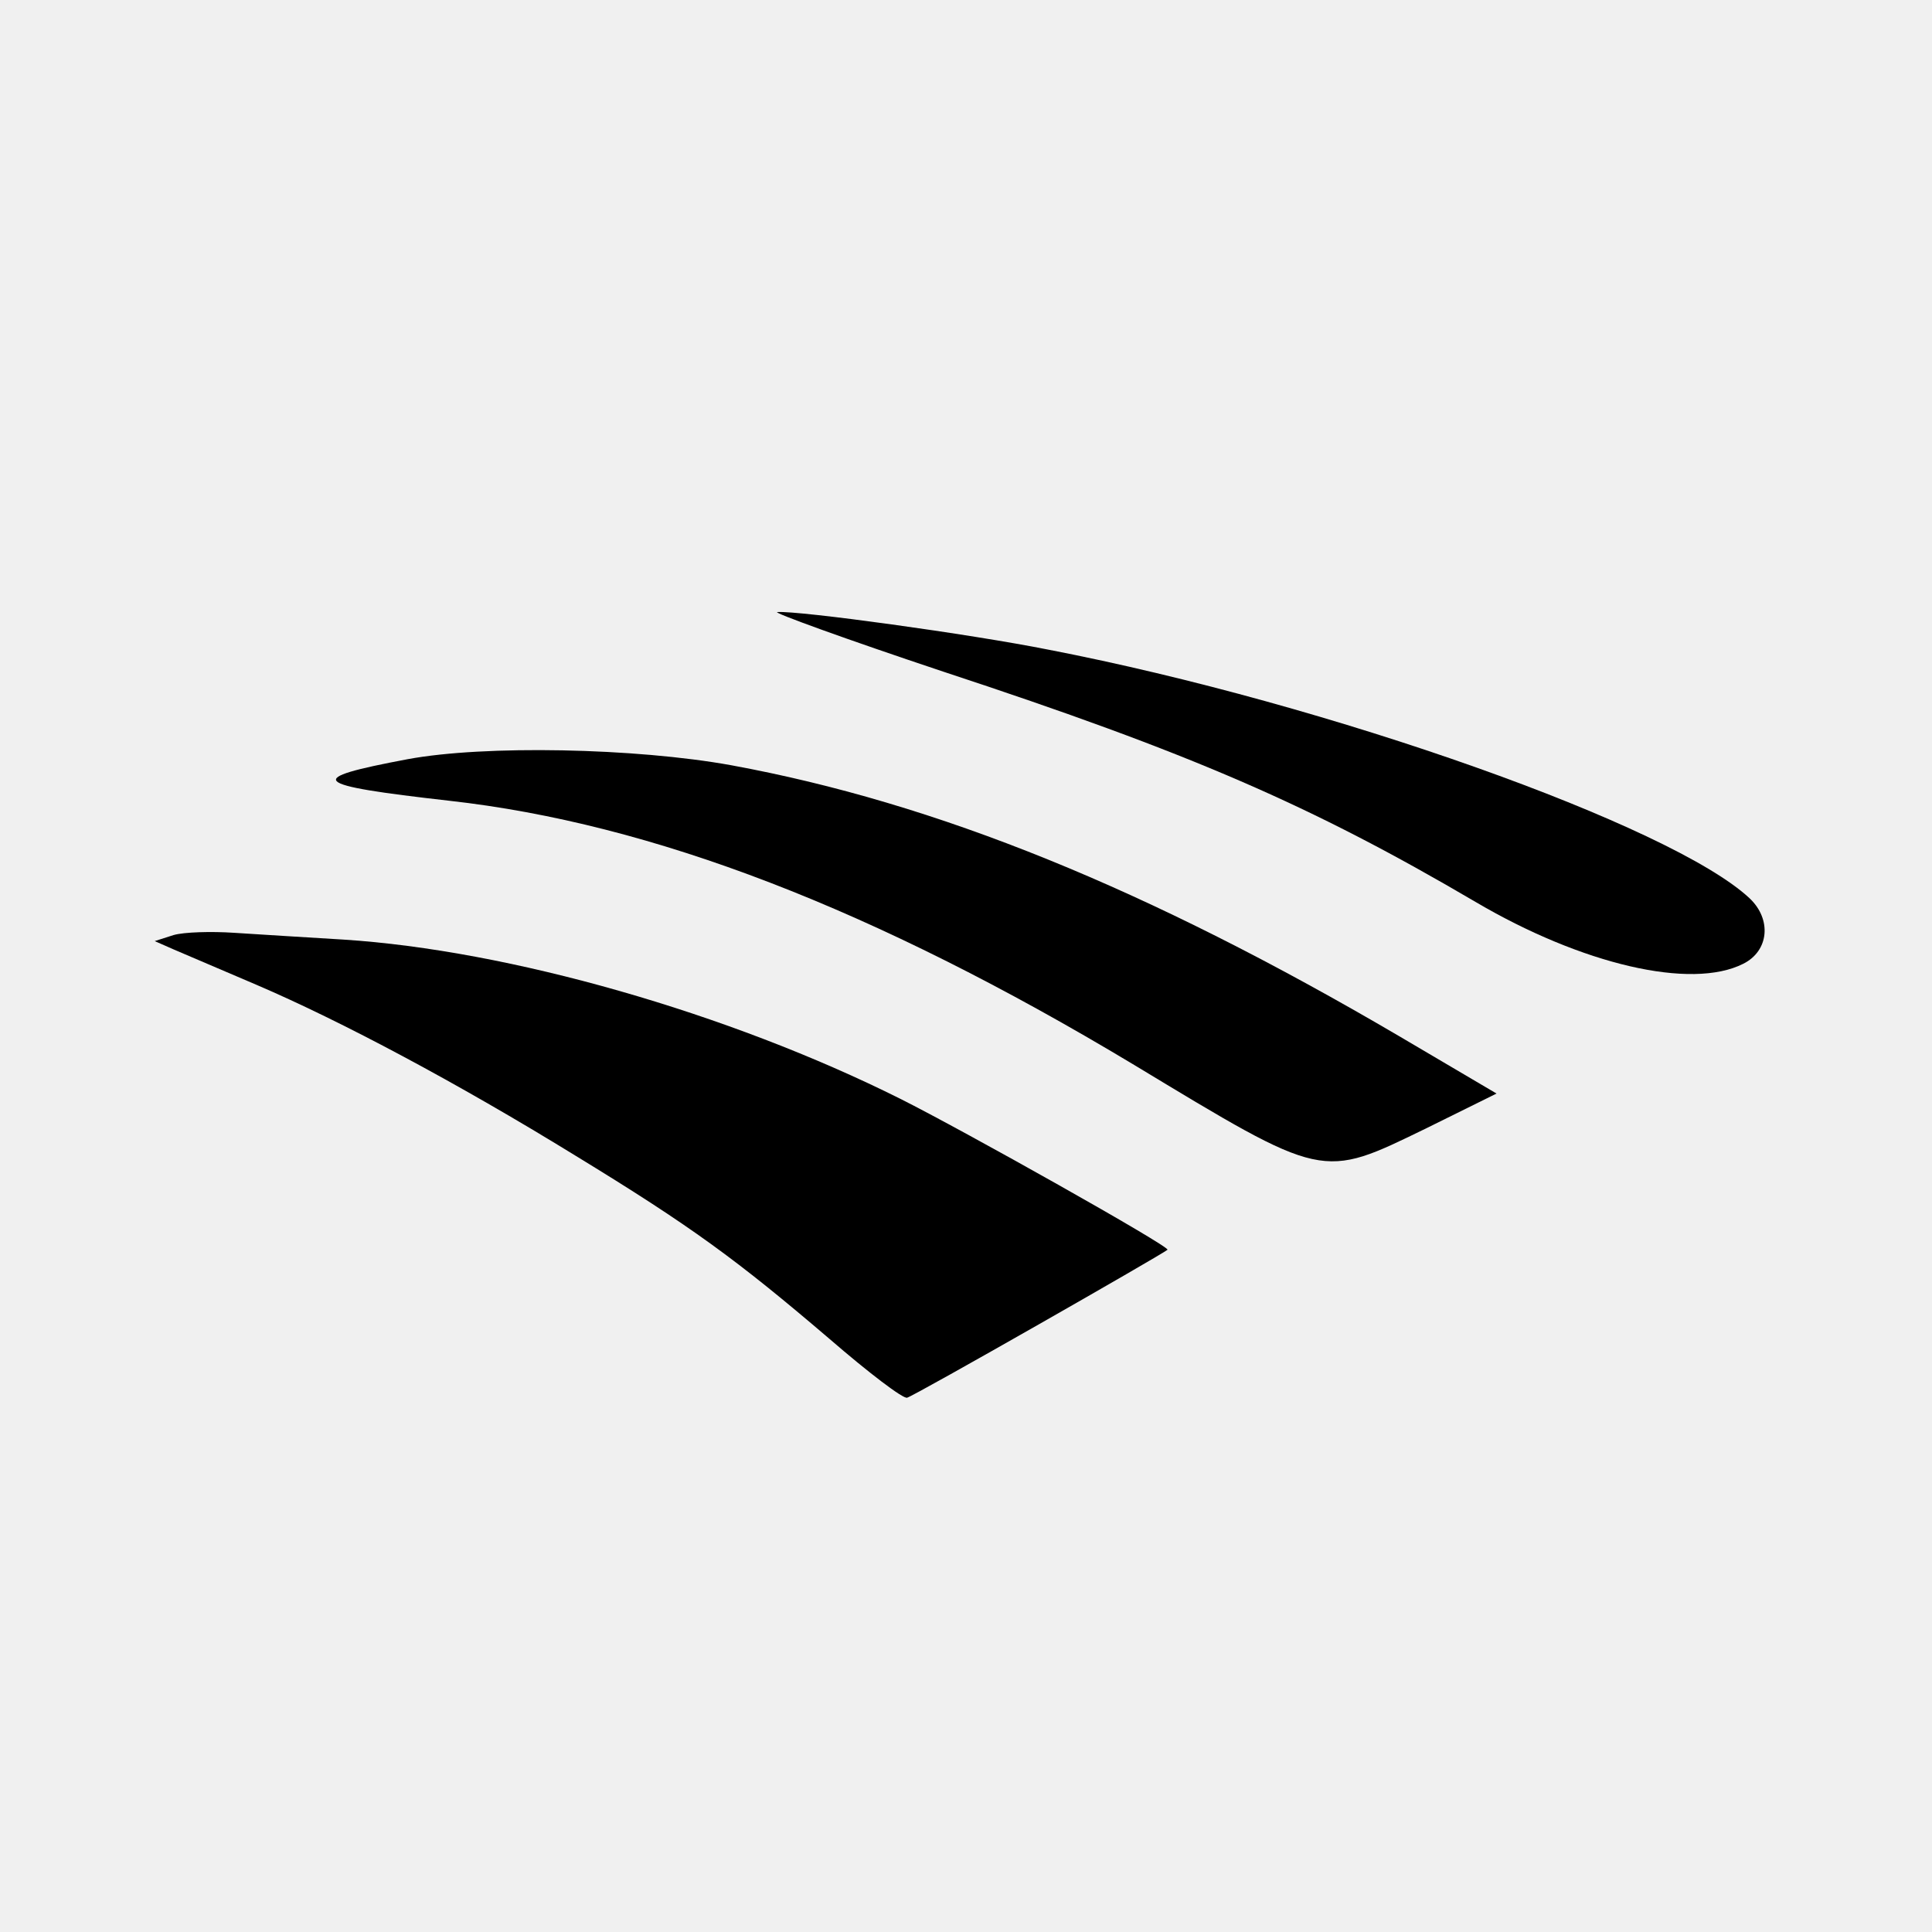
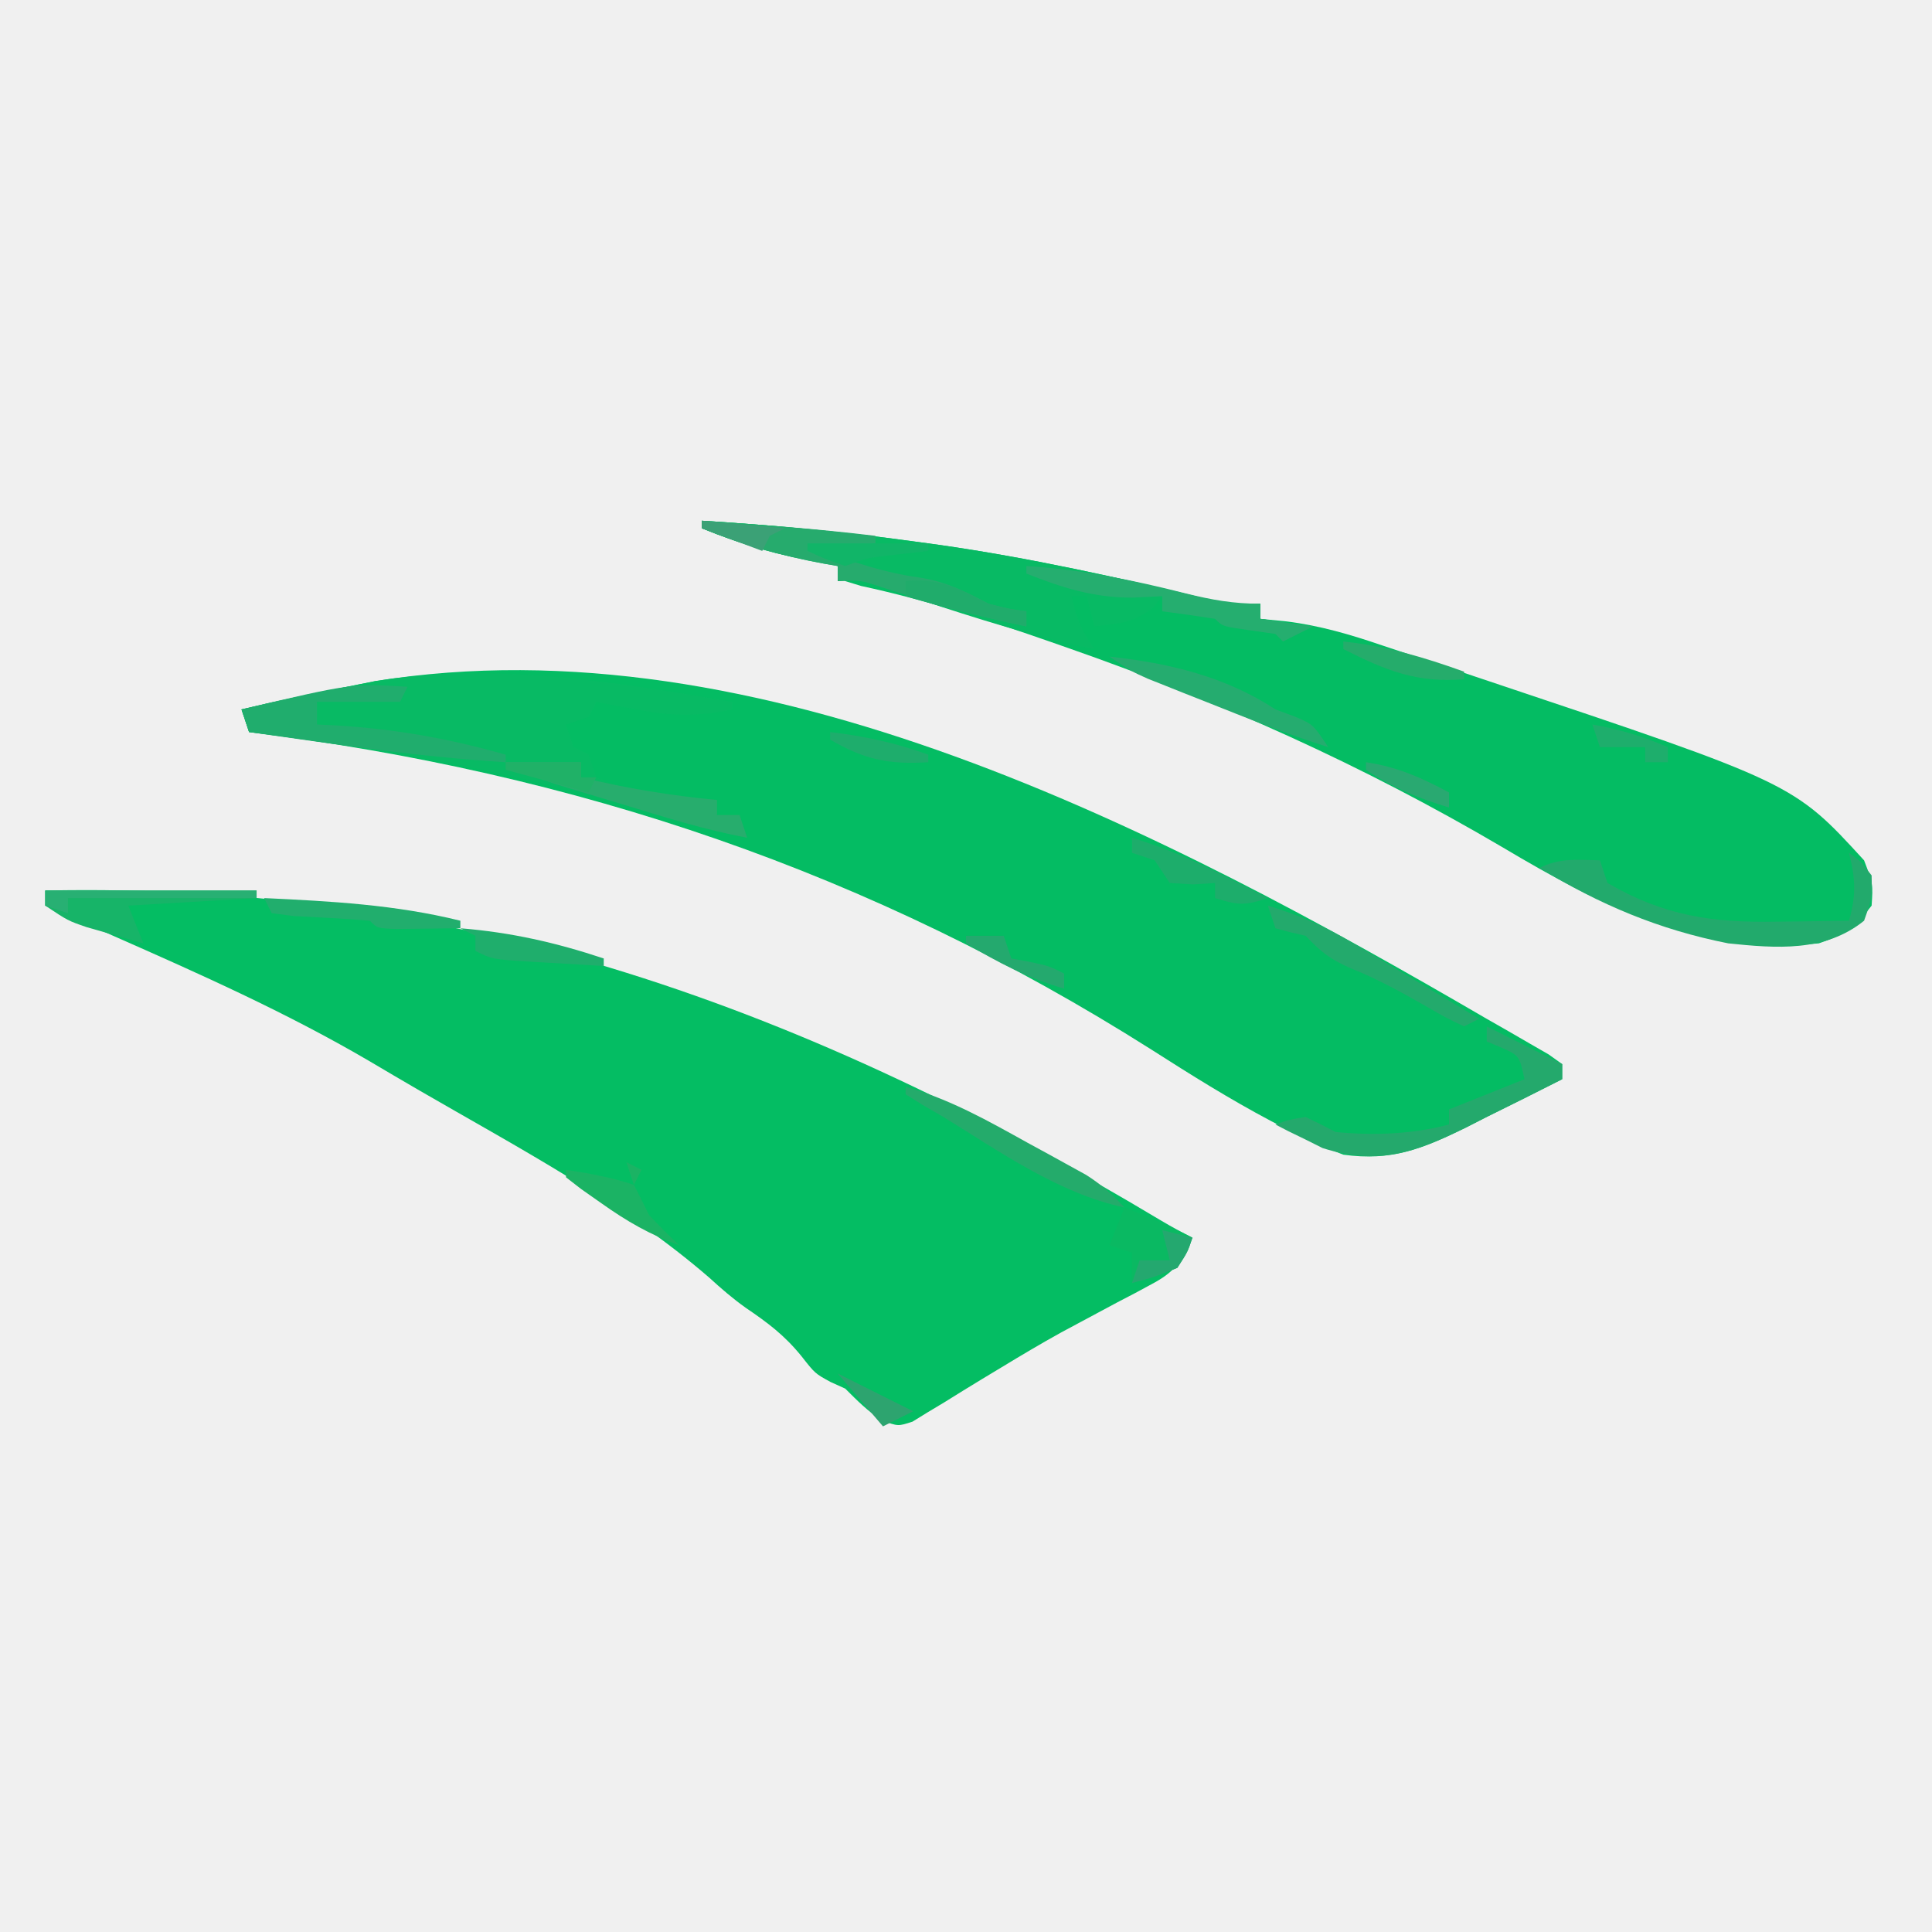
- <svg xmlns="http://www.w3.org/2000/svg" version="1.0" width="256pt" height="256pt" viewBox="0 0 256 256" preserveAspectRatio="xMidYMid meet">
-   <g transform="translate(0,256) scale(0.1,-0.1)" fill="#000000" stroke="none">
-     <path d="M1250 1670 c328 -108 487 -177 705 -305 141 -83 286 -117 355 -82 34 17 38 59 8 87 -103 96 -556 257 -928 329 -105 21 -331 52 -360 50 -8 0 91 -36 220 -79z" />
-     <path d="M540 1554 c-138 -26 -130 -34 55 -55 269 -30 563 -143 906 -349 255 -154 249 -153 389 -85 l93 46 -129 76 c-334 196 -613 309 -885 359 -127 23 -327 27 -429 8z" />
-     <path d="M230 1321 l-25 -8 25 -11 c14 -6 63 -27 110 -47 112 -48 266 -130 422 -226 154 -94 214 -138 337 -243 52 -45 98 -80 103 -78 9 2 340 191 345 196 4 4 -272 159 -354 200 -228 114 -519 197 -738 211 -49 3 -115 7 -145 9 -30 2 -66 1 -80 -3z" />
-   </g>
+ <svg xmlns="http://www.w3.org/2000/svg" version="1.1" width="256" height="256">
+   <path d="M0 0 C55.092 -1.181 101.053 15.677 147.951 43.792 C149.275 44.573 150.625 45.312 152 46 C150.668 49.168 149.572 50.592 146.535 52.191 C145.826 52.574 145.118 52.956 144.387 53.351 C143.236 53.95 143.236 53.95 142.062 54.562 C140.435 55.431 138.809 56.302 137.184 57.176 C136.337 57.63 135.489 58.085 134.617 58.553 C131.944 60.031 129.332 61.582 126.723 63.168 C125.87 63.682 125.017 64.196 124.138 64.726 C122.484 65.73 120.836 66.744 119.196 67.772 C118.443 68.223 117.69 68.675 116.914 69.141 C116.254 69.548 115.593 69.956 114.913 70.376 C113 71 113 71 110.849 70.21 C108.962 68.975 107.59 67.59 106 66 C105.361 65.711 104.721 65.422 104.062 65.125 C102 64 102 64 100.188 61.688 C97.925 58.908 95.754 57.287 92.824 55.297 C91.089 54.063 89.569 52.749 88 51.312 C76.539 41.388 62.633 34.061 49.579 26.497 C47.315 25.183 45.061 23.856 42.809 22.523 C31.931 16.165 20.52 11.076 9 6 C7.28 5.236 5.56 4.472 3.84 3.707 C3.1 3.378 2.36 3.049 1.597 2.71 C1.07 2.476 0.543 2.241 0 2 C0 1.34 0 0.68 0 0 Z " fill="#04BD63" transform="translate(6,118)" />
+   <path d="M0 0 C1.448 0.826 1.448 0.826 2.924 1.668 C3.843 2.2 4.761 2.733 5.707 3.281 C6.533 3.756 7.359 4.231 8.21 4.721 C8.801 5.143 9.391 5.565 10 6 C10 6.66 10 7.32 10 8 C6.679 9.693 3.342 11.349 0 13 C-0.935 13.477 -1.869 13.954 -2.832 14.445 C-8.558 17.248 -12.621 18.883 -19 18 C-21.702 16.984 -23.992 15.981 -26.5 14.625 C-27.537 14.086 -27.537 14.086 -28.596 13.536 C-34.054 10.644 -39.25 7.391 -44.451 4.065 C-81.604 -19.468 -120.61 -32.598 -164 -38 C-164.33 -38.99 -164.66 -39.98 -165 -41 C-160.351 -42.105 -155.688 -43.083 -151 -44 C-149.153 -44.371 -149.153 -44.371 -147.27 -44.75 C-96.158 -52.952 -42.682 -24.87 0 0 Z " fill="#04BC63" transform="translate(197,135)" />
+   <path d="M0 0 C9.282 0.573 18.474 1.425 27.688 2.688 C28.92 2.855 30.152 3.023 31.422 3.196 C43.617 4.944 55.565 7.593 67.528 10.513 C70.234 11.129 70.234 11.129 74 11 C74 11.66 74 12.32 74 13 C75.729 13.17 75.729 13.17 77.492 13.343 C81.911 13.899 85.924 15.077 90.129 16.512 C90.881 16.762 91.633 17.013 92.408 17.271 C93.993 17.802 95.578 18.335 97.16 18.873 C99.529 19.676 101.902 20.467 104.275 21.256 C144.635 34.764 144.635 34.764 154 45 C155.188 48.125 155.188 48.125 155 51 C152.816 53.886 151.447 54.851 148 56 C132.11 57.561 119.307 51.141 106.023 43.227 C87.676 32.437 68.626 23.885 48.562 16.875 C47.775 16.599 46.988 16.323 46.177 16.039 C37.896 13.155 29.694 10.486 21.105 8.645 C20.063 8.326 20.063 8.326 19 8 C18.67 7.34 18.34 6.68 18 6 C15.919 5.417 15.919 5.417 13.438 5.062 C8.665 4.204 4.485 2.827 0 1 C0 0.67 0 0.34 0 0 Z " fill="#04BC63" transform="translate(93,69)" />
+   <path d="M0 0 C0 0.33 0 0.66 0 1 C-4.454 1.956 -7.908 1.906 -12.375 1.062 C-13.435 0.868 -14.494 0.673 -15.586 0.473 C-16.383 0.317 -17.179 0.161 -18 0 C-18.33 0.66 -18.66 1.32 -19 2 C-19.99 2.33 -20.98 2.66 -22 3 C-21.505 4.485 -21.505 4.485 -21 6 C-20.34 6.33 -19.68 6.66 -19 7 C-18.505 8.485 -18.505 8.485 -18 10 C-12.955 12.309 -7.537 13.437 -2 13 C-2 13.66 -2 14.32 -2 15 C-1.01 15 -0.02 15 1 15 C1.495 16.485 1.495 16.485 2 18 C-1.411 17.37 -4.656 16.539 -7.957 15.477 C-26.51 9.6 -44.731 6.486 -64 4 C-64.33 3.01 -64.66 2.02 -65 1 C-60.351 -0.105 -55.688 -1.083 -51 -2 C-49.153 -2.371 -49.153 -2.371 -47.27 -2.75 C-31.568 -5.27 -15.56 -2.666 0 0 Z " fill="#08BA64" transform="translate(97,93)" />
+   <path d="M0 0 C9.282 0.573 18.474 1.425 27.688 2.688 C28.92 2.855 30.152 3.023 31.422 3.196 C43.617 4.944 55.565 7.593 67.528 10.513 C70.234 11.129 70.234 11.129 74 11 C74 11.66 74 12.32 74 13 C76.31 13.33 78.62 13.66 81 14 C79.68 14.66 78.36 15.32 77 16 C76.505 15.505 76.505 15.505 76 15 C74.845 14.835 73.69 14.67 72.5 14.5 C69 14 69 14 68 13 C65.672 12.632 63.338 12.298 61 12 C61 11.34 61 10.68 61 10 C60.629 10.474 60.258 10.949 59.875 11.438 C57.374 13.522 55.184 13.646 52 14 C51.505 12.02 51.505 12.02 51 10 C50.34 10 49.68 10 49 10 C49.613 12.962 50.254 14.381 52 17 C44.002 15.367 36.389 12.948 28.645 10.391 C27.231 9.93 27.231 9.93 25.789 9.461 C24.94 9.18 24.092 8.9 23.217 8.611 C20.901 7.867 20.901 7.867 18 8 C18 7.34 18 6.68 18 6 C17.056 5.836 17.056 5.836 16.094 5.668 C10.434 4.62 5.331 3.172 0 1 C0 0.67 0 0.34 0 0 Z " fill="#08BA64" transform="translate(93,69)" />
+   <path d="M0 0 C-0.33 0.66 -0.66 1.32 -1 2 C-4.63 2 -8.26 2 -12 2 C-12 2.99 -12 3.98 -12 5 C-11.201 5.037 -10.402 5.075 -9.578 5.113 C-1.747 5.582 5.462 6.84 13 9 C13 9.33 13 9.66 13 10 C1.591 9.302 -9.691 7.605 -21 6 C-21.33 5.01 -21.66 4.02 -22 3 C-7.403 -0.444 -7.403 -0.444 0 0 Z " fill="#20AD6D" transform="translate(54,91)" />
+   <path d="M0 0 C1.562 1.125 1.562 1.125 3 3 C3.062 6 3.062 6 2 9 C-3.173 13.194 -9.695 12.655 -16 12 C-25.167 10.191 -33.054 6.865 -41 2 C-38.291 0.646 -35.991 0.935 -33 1 C-32.67 1.99 -32.34 2.98 -32 4 C-24.505 8.358 -18.114 9.282 -9.625 9.125 C-8.698 9.116 -7.771 9.107 -6.816 9.098 C-4.544 9.074 -2.272 9.041 0 9 C0.976 5.617 0.859 3.434 0 0 Z " fill="#22AA6C" transform="translate(245,113)" />
+   <path d="M0 0 C7.689 0.514 15.349 1.077 23 2 C23 2.33 23 2.66 23 3 C20.69 3.33 18.38 3.66 16 4 C20.23 5.525 24.217 6.894 28.688 7.5 C32.314 8.047 34.768 9.314 38 11 C40.736 11.699 40.736 11.699 43 12 C43 12.66 43 13.32 43 14 C36.452 12.668 30.177 10.864 23.82 8.805 C21.008 7.863 21.008 7.863 18 8 C18 7.34 18 6.68 18 6 C17.056 5.836 17.056 5.836 16.094 5.668 C10.434 4.62 5.331 3.172 0 1 C0 0.67 0 0.34 0 0 Z " fill="#26AB6D" transform="translate(93,69)" />
+   <path d="M0 0 C3.3 1.65 6.6 3.3 10 5 C10 5.66 10 6.32 10 7 C6.679 8.693 3.342 10.349 0 12 C-1.402 12.715 -1.402 12.715 -2.832 13.445 C-9.508 16.713 -14.405 18.462 -21.75 16.125 C-22.492 15.754 -23.235 15.383 -24 15 C-24.763 14.629 -25.526 14.258 -26.312 13.875 C-26.869 13.586 -27.426 13.297 -28 13 C-26.25 12.375 -26.25 12.375 -24 12 C-22.654 12.642 -21.322 13.31 -20 14 C-14.998 14.48 -9.869 14.298 -5 13 C-5 12.34 -5 11.68 -5 11 C-1.7 9.68 1.6 8.36 5 7 C4.331 3.887 4.331 3.887 1.938 2.812 C1.298 2.544 0.659 2.276 0 2 C0 1.34 0 0.68 0 0 Z " fill="#24A96C" transform="translate(197,136)" />
+   <path d="M0 0 C9.24 0 18.48 0 28 0 C28 0.33 28 0.66 28 1 C19.585 1.495 19.585 1.495 11 2 C11.66 3.65 12.32 5.3 13 7 C11.394 6.548 9.79 6.088 8.188 5.625 C7.294 5.37 6.401 5.115 5.48 4.852 C3 4 3 4 0 2 C0 1.34 0 0.68 0 0 Z " fill="#17B468" transform="translate(6,118)" />
+   <path d="M0 0 C7.277 0.462 14.062 1.844 21.109 3.628 C24.549 4.486 27.429 5 31 5 C31 5.66 31 6.32 31 7 C33.31 7.33 35.62 7.66 38 8 C36.02 8.99 36.02 8.99 34 10 C33.505 9.505 33.505 9.505 33 9 C31.845 8.835 30.69 8.67 29.5 8.5 C26 8 26 8 25 7 C22.672 6.632 20.338 6.298 18 6 C18 5.34 18 4.68 18 4 C16.701 4.062 15.401 4.124 14.062 4.188 C8.945 4.212 4.719 2.874 0 1 C0 0.67 0 0.34 0 0 Z " fill="#25AE6F" transform="translate(136,75)" />
+   <path d="M0 0 C3.083 1.199 6.063 2.477 9 4 C8.375 5.875 8.375 5.875 7 8 C3.875 9.25 3.875 9.25 1 10 C1 8.68 1 7.36 1 6 C0.01 5.67 -0.98 5.34 -2 5 C-1.34 3.35 -0.68 1.7 0 0 Z " fill="#0AB962" transform="translate(149,160)" />
+   <path d="M0 0 C3.3 0 6.6 0 10 0 C10 0.66 10 1.32 10 2 C15.993 3.459 21.858 4.415 28 5 C28 5.66 28 6.32 28 7 C28.99 7 29.98 7 31 7 C31.33 7.99 31.66 8.98 32 10 C26.346 8.948 20.932 7.239 15.438 5.562 C13.876 5.094 13.876 5.094 12.283 4.615 C11.281 4.31 10.279 4.006 9.246 3.691 C8.335 3.415 7.424 3.139 6.486 2.854 C4 2 4 2 0 0 Z " fill="#27AD6D" transform="translate(67,101)" />
+   <path d="M0 0 C4.15 1.263 7.682 2.809 11.398 5.039 C12.372 5.619 13.345 6.199 14.348 6.797 C15.846 7.702 15.846 7.702 17.375 8.625 C18.397 9.236 19.419 9.847 20.473 10.477 C22.985 11.979 25.494 13.487 28 15 C27.01 15.495 27.01 15.495 26 16 C23.645 14.891 23.645 14.891 20.812 13.25 C17.587 11.42 14.449 9.679 11 8.312 C8.205 7.09 7.037 6.134 5 4 C3.948 3.752 3.948 3.752 2.875 3.5 C2.256 3.335 1.637 3.17 1 3 C0.67 2.01 0.34 1.02 0 0 Z " fill="#23AA6C" transform="translate(168,120)" />
+   <path d="M0 0 C5.857 1.636 10.905 4.503 16.188 7.438 C17.089 7.928 17.991 8.418 18.92 8.924 C19.786 9.401 20.651 9.879 21.543 10.371 C22.719 11.02 22.719 11.02 23.919 11.681 C25.916 12.947 27.41 14.261 29 16 C20.305 14.154 12.472 8.596 5 4 C4.078 3.466 3.157 2.933 2.207 2.383 C1.479 1.926 0.75 1.47 0 1 C0 0.67 0 0.34 0 0 Z " fill="#24AB6B" transform="translate(120,144)" />
+   <path d="M0 0 C7.845 0.853 15.344 2.626 22 7 C23.33 7.495 23.33 7.495 24.688 8 C27 9 27 9 29 12 C23.5 10.254 18.167 8.14 12.812 6 C11.911 5.644 11.009 5.288 10.08 4.922 C9.214 4.576 8.349 4.231 7.457 3.875 C6.673 3.563 5.889 3.251 5.081 2.93 C3 2 3 2 0 0 Z " fill="#25AC6F" transform="translate(147,87)" />
+   <path d="M0 0 C8.815 0.416 17.396 0.87 26 3 C26 3.33 26 3.66 26 4 C24.188 4.027 22.375 4.046 20.562 4.062 C19.553 4.074 18.544 4.086 17.504 4.098 C15 4 15 4 14 3 C10.638 2.715 7.276 2.551 3.906 2.379 C2.947 2.254 1.988 2.129 1 2 C0.67 1.34 0.34 0.68 0 0 Z " fill="#21AE6D" transform="translate(35,119)" />
+   <path d="M0 0 C0.99 0.495 0.99 0.495 2 1 C1.67 1.66 1.34 2.32 1 3 C0.67 2.01 0.34 1.02 0 0 Z M-8 1 C-4.877 1.486 -2.004 1.999 1 3 C1.685 4.324 2.349 5.659 3 7 C4.295 8.371 5.622 9.713 7 11 C3.135 9.614 0.032 7.811 -3.312 5.438 C-4.196 4.817 -5.079 4.197 -5.988 3.559 C-6.652 3.044 -7.316 2.53 -8 2 C-8 1.67 -8 1.34 -8 1 Z " fill="#1BB364" transform="translate(83,154)" />
+   <path d="M0 0 C4.36 1.348 8.313 3.049 12.375 5.125 C13.435 5.664 14.494 6.203 15.586 6.758 C16.383 7.168 17.179 7.578 18 8 C14.867 9.044 14.01 8.934 11 8 C11 7.34 11 6.68 11 6 C9.577 6.093 9.577 6.093 8.125 6.188 C7.094 6.126 6.062 6.064 5 6 C4.34 5.01 3.68 4.02 3 3 C2.01 2.67 1.02 2.34 0 2 C0 1.34 0 0.68 0 0 Z " fill="#1DAD6B" transform="translate(150,111)" />
+   <path d="M0 0 C6.69 0.54 12.635 1.887 19 4 C19 4.33 19 4.66 19 5 C16.541 4.859 14.083 4.713 11.625 4.562 C10.926 4.523 10.228 4.484 9.508 4.443 C4.227 4.113 4.227 4.113 2 3 C2 2.34 2 1.68 2 1 C1.34 0.67 0.68 0.34 0 0 Z " fill="#1FAE6C" transform="translate(61,123)" />
+   <path d="M0 0 C9.24 0 18.48 0 28 0 C28 0.33 28 0.66 28 1 C19.75 1 11.5 1 3 1 C3 1.66 3 2.32 3 3 C2.01 2.67 1.02 2.34 0 2 C0 1.34 0 0.68 0 0 Z " fill="#28B073" transform="translate(6,118)" />
+   <path d="M0 0 C4.5 -0.397 7.054 0.945 11 3 C13.736 3.699 13.736 3.699 16 4 C16 4.66 16 5.32 16 6 C10.602 4.849 5.29 3.576 0 2 C0 1.34 0 0.68 0 0 Z " fill="#20AC6B" transform="translate(120,77)" />
+   <path d="M0 0 C1.65 0 3.3 0 5 0 C5.33 0.99 5.66 1.98 6 3 C6.784 3.144 7.567 3.289 8.375 3.438 C11 4 11 4 13 5 C13 5.66 13 6.32 13 7 C8.173 5.587 4.284 3.57 0 1 C0 0.67 0 0.34 0 0 Z " fill="#24A96E" transform="translate(128,124)" />
+   <path d="M0 0 C5.65 0.601 10.662 2.075 16 4 C16 4.33 16 4.66 16 5 C9.741 5.533 5.549 3.818 0 1 C0 0.67 0 0.34 0 0 Z " fill="#25AC6B" transform="translate(178,85)" />
+   <path d="M0 0 C4.571 0.549 8.674 1.417 13 3 C13 3.33 13 3.66 13 4 C7.739 4.316 4.554 3.666 0 1 C0 0.67 0 0.34 0 0 Z " fill="#1EAD6C" transform="translate(110,97)" />
+   <path d="M0 0 C5.28 0 10.56 0 16 0 C16 0.33 16 0.66 16 1 C13.021 1.342 13.021 1.342 10.043 1.684 C7.806 1.972 7.806 1.972 5 3 C2.312 2.062 2.312 2.062 0 1 C0 0.67 0 0.34 0 0 Z " fill="#11B568" transform="translate(107,72)" />
+   <path d="M0 0 C3.3 0 6.6 0 10 0 C10 0.66 10 1.32 10 2 C10.66 2 11.32 2 12 2 C11.67 2.66 11.34 3.32 11 4 C7.37 3.01 3.74 2.02 0 1 C0 0.67 0 0.34 0 0 Z " fill="#20B167" transform="translate(67,101)" />
+   <path d="M0 0 C1.32 0.33 2.64 0.66 4 1 C3.375 2.875 3.375 2.875 2 5 C-1.125 6.25 -1.125 6.25 -4 7 C-3.67 6.01 -3.34 5.02 -3 4 C-1.68 4 -0.36 4 1 4 C0.67 2.68 0.34 1.36 0 0 Z " fill="#24A86F" transform="translate(154,163)" />
+   <path d="M0 0 C4.128 0.607 7.332 2.038 11 4 C11 4.66 11 5.32 11 6 C6.957 4.778 3.507 3.372 0 1 C0 0.67 0 0.34 0 0 Z " fill="#29A971" transform="translate(181,101)" />
+   <path d="M0 0 C3.558 0.61 6.683 1.578 10 3 C10 3.66 10 4.32 10 5 C9.01 5 8.02 5 7 5 C7 4.34 7 3.68 7 3 C5.02 3 3.04 3 1 3 C0.67 2.01 0.34 1.02 0 0 Z " fill="#1EAE6C" transform="translate(211,96)" />
+   <path d="M0 0 C3.63 0.33 7.26 0.66 11 1 C10.01 1.495 10.01 1.495 9 2 C8.67 2.66 8.34 3.32 8 4 C5.36 3.01 2.72 2.02 0 1 C0 0.67 0 0.34 0 0 Z " fill="#3BA176" transform="translate(93,69)" />
+   <path d="M0 0 C3.333 1.667 6.667 3.333 10 5 C8.02 5.99 8.02 5.99 6 7 C4.02 4.69 2.04 2.38 0 0 Z " fill="#2DA46F" transform="translate(111,182)" />
+   <path d="" fill="#FFFFFF" transform="translate(0,0)" />
+   <path d="" fill="#FFFFFF" transform="translate(0,0)" />
+   <path d="" fill="#FFFFFF" transform="translate(0,0)" />
+   <path d="" fill="#FFFFFF" transform="translate(0,0)" />
+   <path d="" fill="#FFFFFF" transform="translate(0,0)" />
+   <path d="" fill="#FFFFFF" transform="translate(0,0)" />
+   <path d="" fill="#FFFFFF" transform="translate(0,0)" />
+   <path d="" fill="#FFFFFF" transform="translate(0,0)" />
+   <path d="" fill="#FFFFFF" transform="translate(0,0)" />
+   <path d="" fill="#FFFFFF" transform="translate(0,0)" />
+   <path d="" fill="#FFFFFF" transform="translate(0,0)" />
+   <path d="" fill="#FFFFFF" transform="translate(0,0)" />
+   <path d="" fill="#FFFFFF" transform="translate(0,0)" />
+   <path d="" fill="#FFFFFF" transform="translate(0,0)" />
+   <path d="" fill="#FFFFFF" transform="translate(0,0)" />
+   <path d="" fill="#FFFFFF" transform="translate(0,0)" />
+   <path d="" fill="#FFFFFF" transform="translate(0,0)" />
+   <path d="" fill="#FFFFFF" transform="translate(0,0)" />
+   <path d="" fill="#FFFFFF" transform="translate(0,0)" />
+   <path d="" fill="#FFFFFF" transform="translate(0,0)" />
+   <path d="" fill="#FFFFFF" transform="translate(0,0)" />
+   <path d="" fill="#FFFFFF" transform="translate(0,0)" />
+   <path d="" fill="#FFFFFF" transform="translate(0,0)" />
+   <path d="" fill="#FFFFFF" transform="translate(0,0)" />
+   <path d="" fill="#FFFFFF" transform="translate(0,0)" />
+   <path d="" fill="#FFFFFF" transform="translate(0,0)" />
+   <path d="" fill="#FFFFFF" transform="translate(0,0)" />
+   <path d="" fill="#FFFFFF" transform="translate(0,0)" />
+   <path d="" fill="#FFFFFF" transform="translate(0,0)" />
+   <path d="" fill="#FFFFFF" transform="translate(0,0)" />
+   <path d="" fill="#FFFFFF" transform="translate(0,0)" />
+   <path d="" fill="#FFFFFF" transform="translate(0,0)" />
+   <path d="" fill="#FFFFFF" transform="translate(0,0)" />
+   <path d="" fill="#FFFFFF" transform="translate(0,0)" />
+   <path d="" fill="#FFFFFF" transform="translate(0,0)" />
+   <path d="" fill="#FFFFFF" transform="translate(0,0)" />
+   <path d="" fill="#FFFFFF" transform="translate(0,0)" />
+   <path d="" fill="#FFFFFF" transform="translate(0,0)" />
+   <path d="" fill="#FFFFFF" transform="translate(0,0)" />
+   <path d="" fill="#FFFFFF" transform="translate(0,0)" />
+   <path d="" fill="#FFFFFF" transform="translate(0,0)" />
+   <path d="" fill="#FFFFFF" transform="translate(0,0)" />
+   <path d="" fill="#FFFFFF" transform="translate(0,0)" />
+   <path d="" fill="#FFFFFF" transform="translate(0,0)" />
+   <path d="" fill="#FFFFFF" transform="translate(0,0)" />
+   <path d="" fill="#FFFFFF" transform="translate(0,0)" />
+   <path d="" fill="#FFFFFF" transform="translate(0,0)" />
+   <path d="" fill="#FFFFFF" transform="translate(0,0)" />
+   <path d="" fill="#FFFFFF" transform="translate(0,0)" />
+   <path d="" fill="#FFFFFF" transform="translate(0,0)" />
+   <path d="" fill="#FFFFFF" transform="translate(0,0)" />
+   <path d="" fill="#FFFFFF" transform="translate(0,0)" />
+   <path d="" fill="#FFFFFF" transform="translate(0,0)" />
+   <path d="" fill="#FFFFFF" transform="translate(0,0)" />
+   <path d="" fill="#FF00FF" transform="translate(0,0)" />
+   <path d="" fill="#FFFFFF" transform="translate(0,0)" />
+   <path d="" fill="#FFFFFF" transform="translate(0,0)" />
+   <path d="" fill="#FFFFFF" transform="translate(0,0)" />
+   <path d="" fill="#FFFFFF" transform="translate(0,0)" />
+   <path d="" fill="#FFFF00" transform="translate(0,0)" />
+   <path d="" fill="#FFFFFF" transform="translate(0,0)" />
+   <path d="" fill="#FFFFFF" transform="translate(0,0)" />
+   <path d="" fill="#FFFFFF" transform="translate(0,0)" />
+   <path d="" fill="#FFFFFF" transform="translate(0,0)" />
+   <path d="" fill="#FFFFFF" transform="translate(0,0)" />
</svg>
